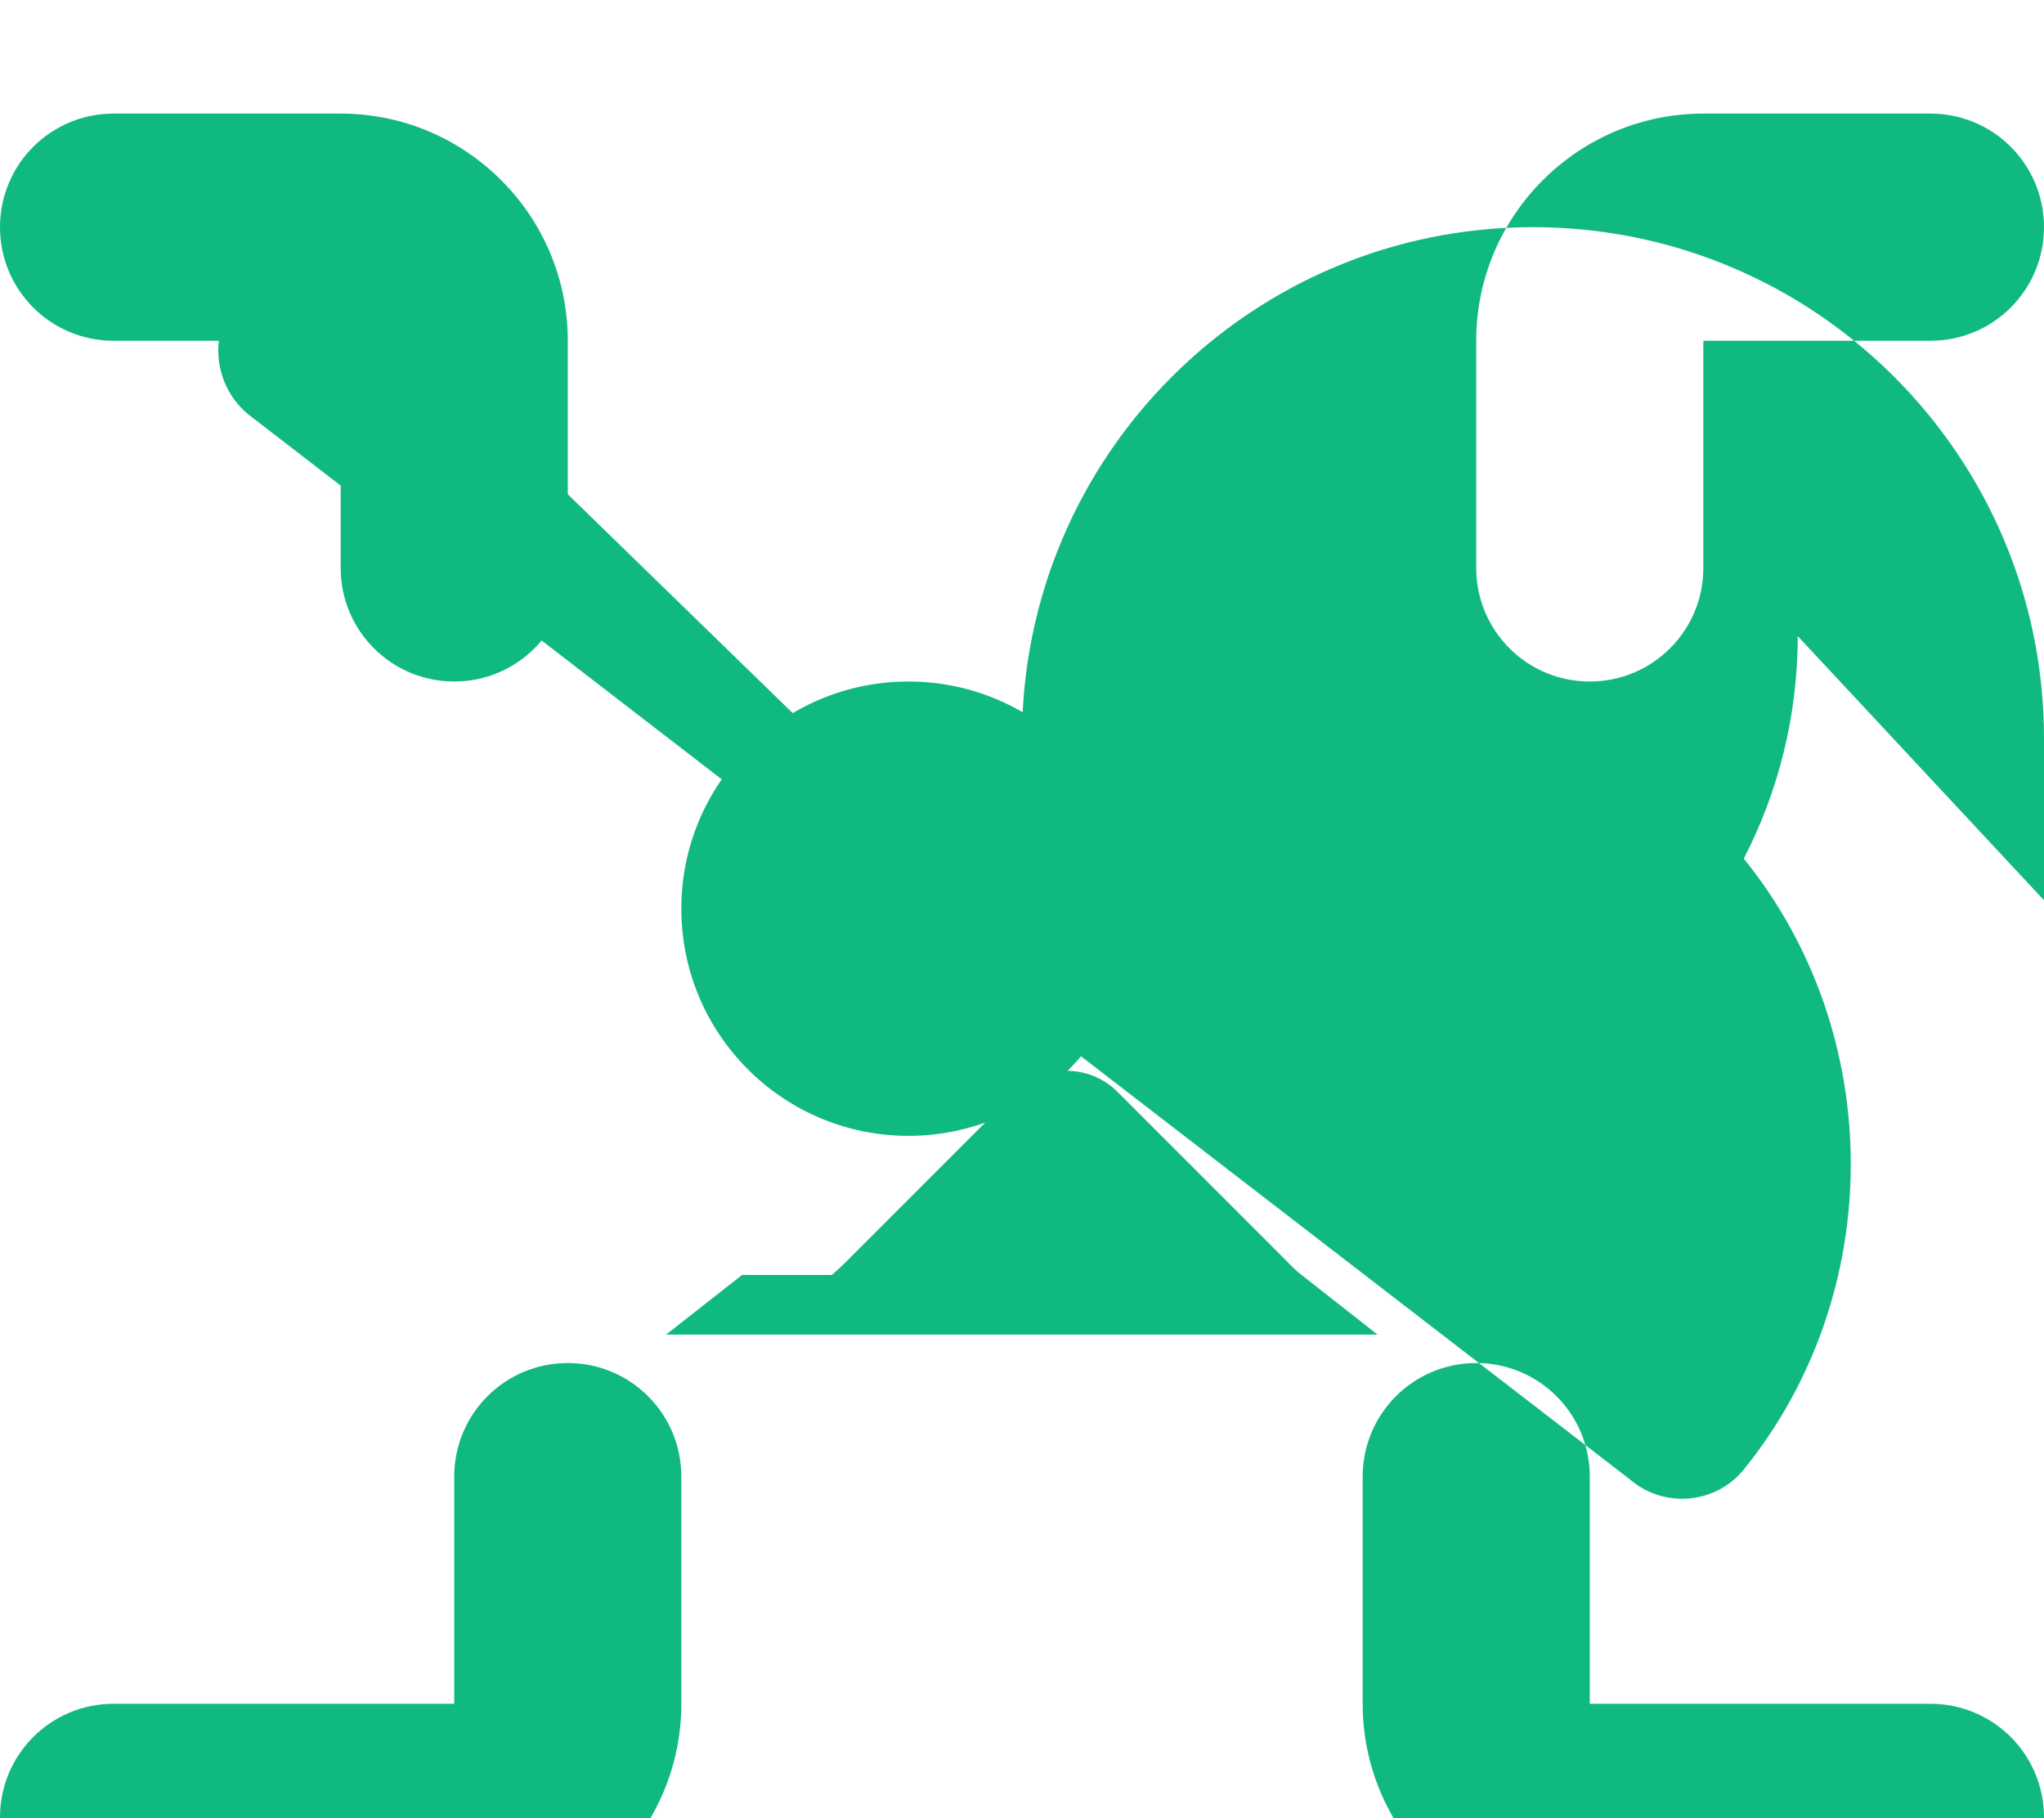
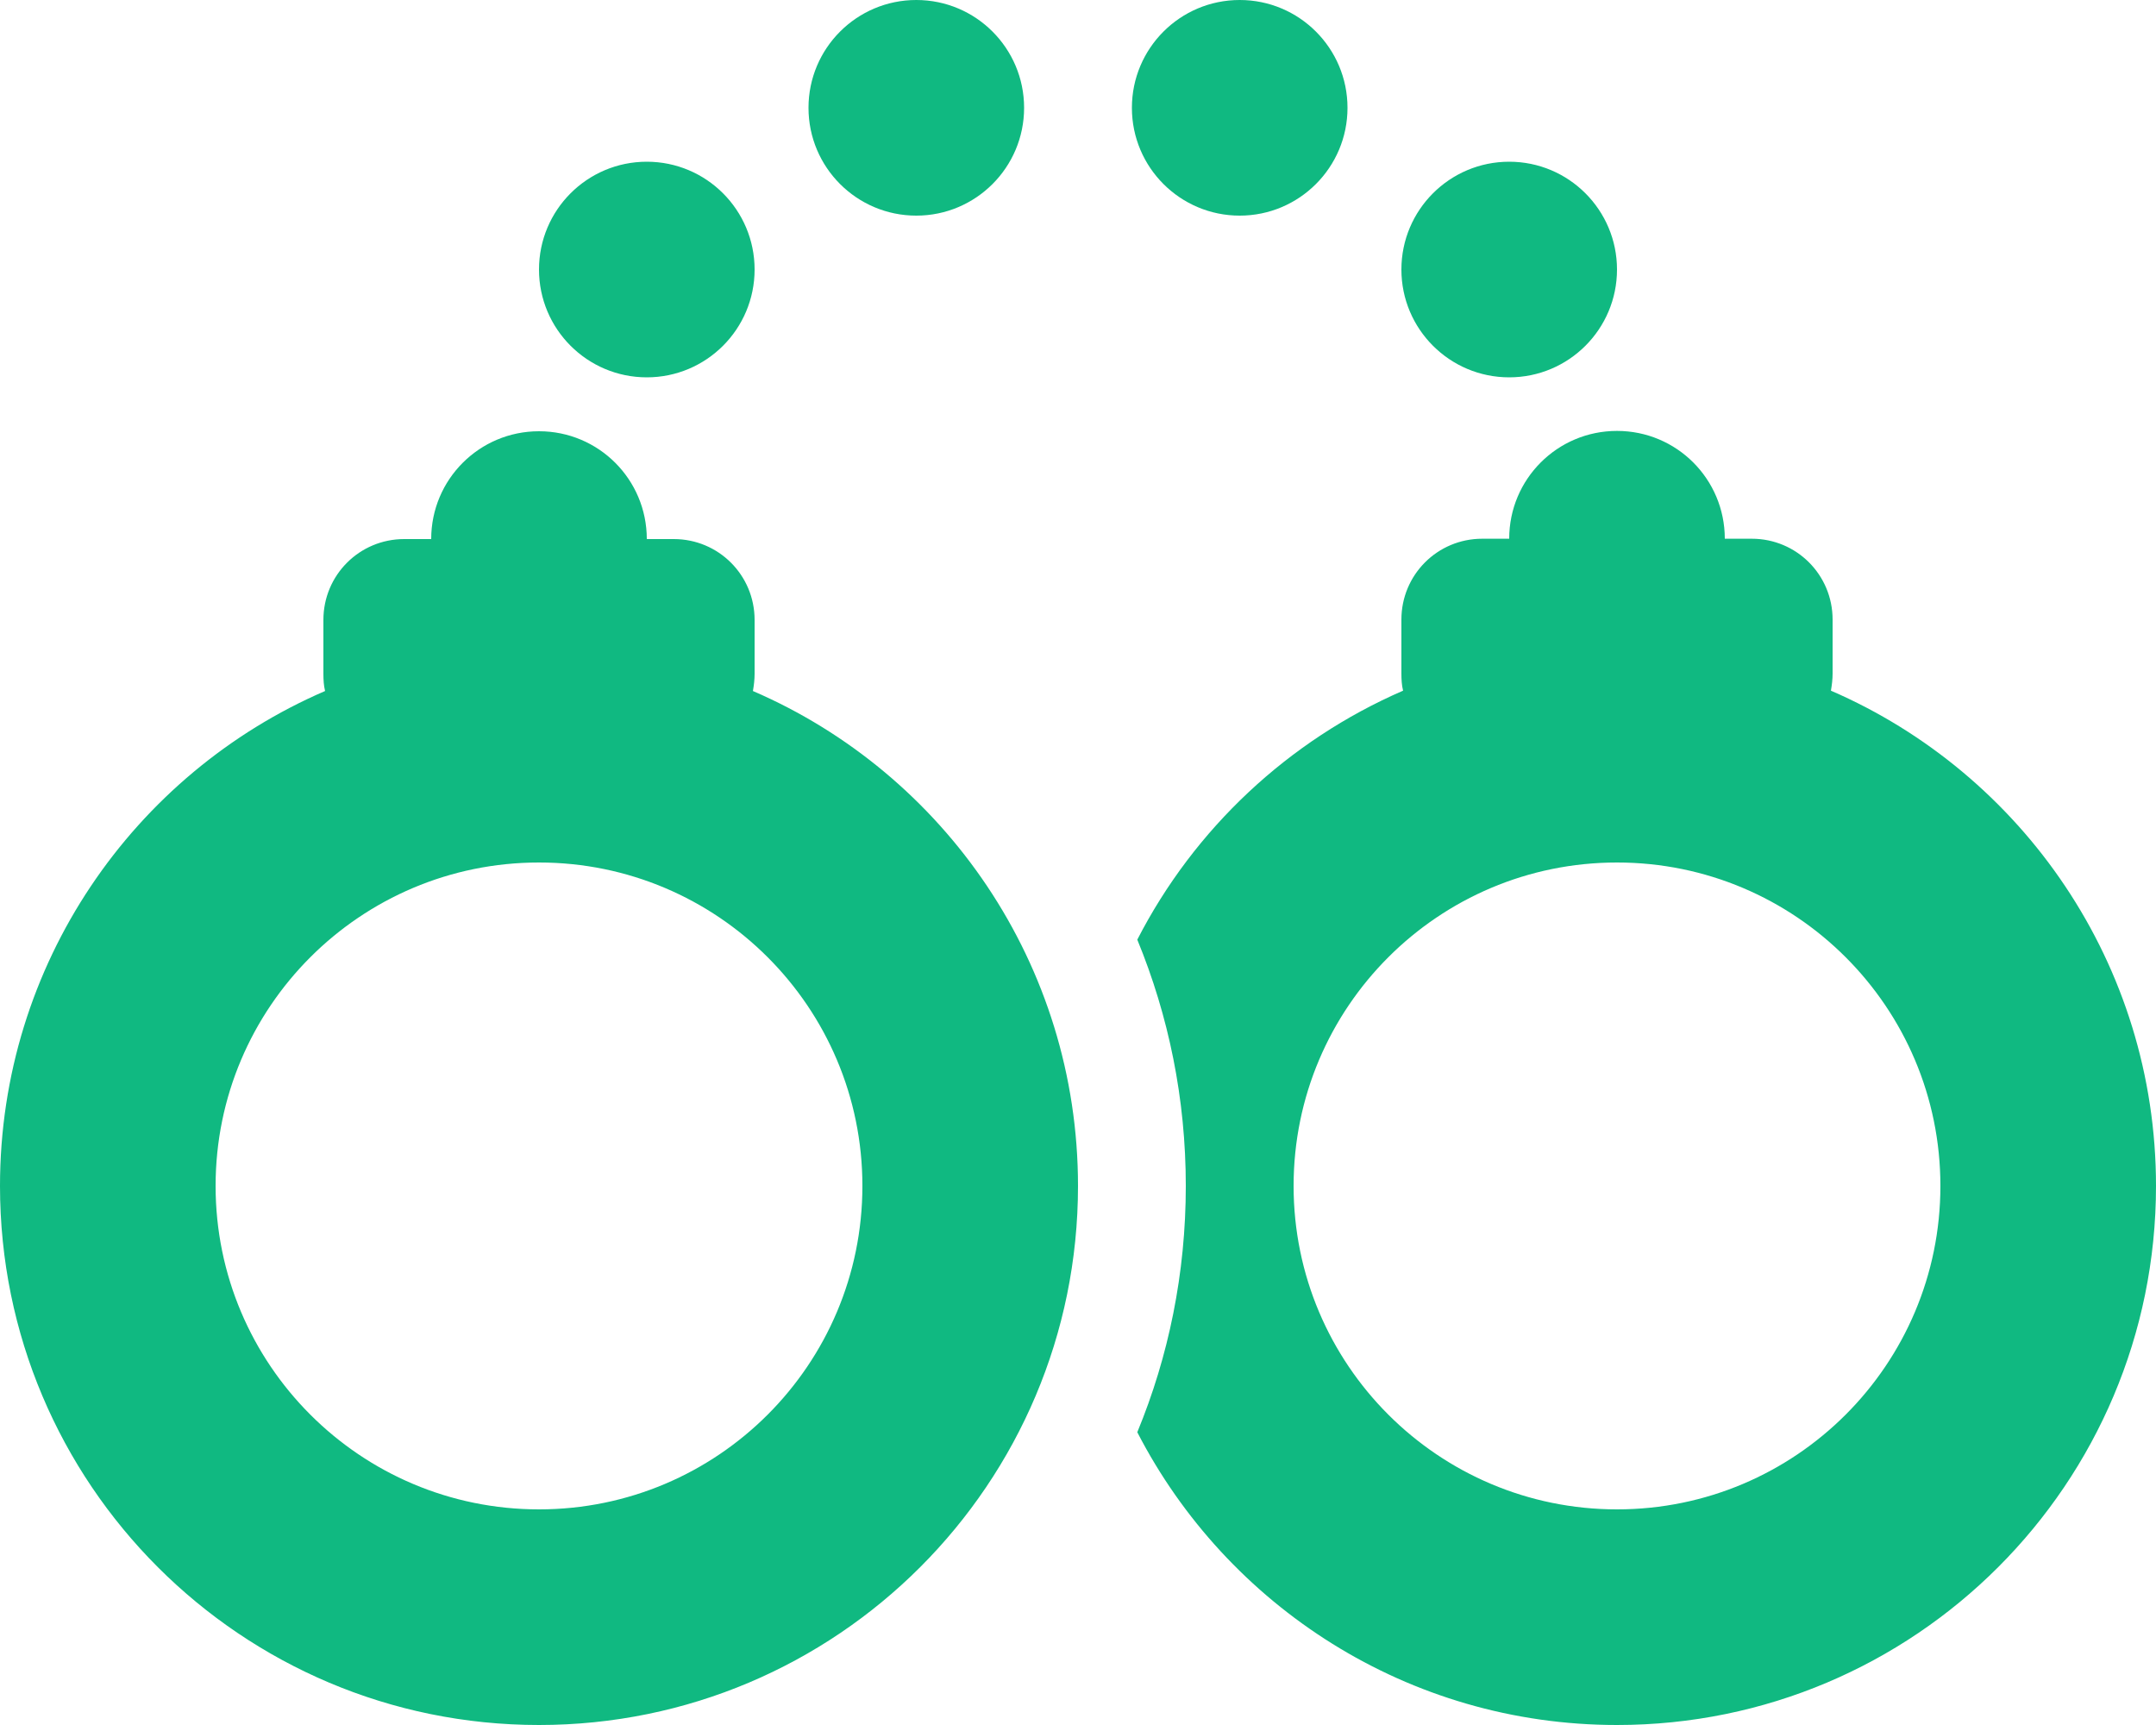
- <svg xmlns="http://www.w3.org/2000/svg" viewBox="0 0 576 512">
-   <path fill="#10B981" d="M128 32H32c-17.7 0-32 14.3-32 32s14.3 32 32 32h64v64c0 17.7 14.3 32 32 32s32-14.3 32-32V96c0-35.3-28.7-64-64-64zM448 32h96c17.7 0 32 14.3 32 32s-14.3 32-32 32H480v64c0 17.7-14.3 32-32 32s-32-14.3-32-32V96c0-35.3 28.7-64 64-64zM448 480h96c17.7 0 32 14.3 32 32s-14.3 32-32 32H448c-35.3 0-64-28.7-64-64V416c0-17.7 14.3-32 32-32s32 14.3 32 32v64zM128 480H32c-17.7 0-32 14.3-32 32s14.3 32 32 32h96c35.3 0 64-28.7 64-64V416c0-17.7-14.3-32-32-32s-32 14.3-32 32v64zM320 256a64 64 0 1 0 -128 0 64 64 0 1 0 128 0zM209.1 359.2L187.7 376h200.5l-21.4-16.8c-1.4-1.1-2.7-2.3-3.9-3.6l-48-48c-7.9-7.9-20.7-7.9-28.6 0l-48 48c-1.2 1.2-2.5 2.4-3.9 3.6zM576 208c0-79.5-64.5-144-144-144s-144 64.5-144 144c0 27.7 7.8 53.5 21.3 75.5c-1.6-1.3-3.3-2.5-4.9-3.8L99.5 80.4c-10.1-8.1-24.9-6.4-32.9 3.7s-6.4 24.9 3.7 32.9L459.2 416.7c.2 .2 .4 .3 .6 .5c9.6 7.8 23.8 6.4 31.6-3.2c40.2-49.6 40.2-122.5 0-172.1c9.7-18.8 15.2-40.1 15.2-62.7L608.8 288.8c10.1 8.1 24.9 6.4 32.9-3.7s6.4-24.9-3.7-32.9L576 208z" />
+ <svg xmlns="http://www.w3.org/2000/svg" viewBox="0 0 640 512">
+   <path fill="#10B981" d="M240 32a32 32 0 1 1 64 0 32 32 0 1 1 -64 0zM192 48a32 32 0 1 1 0 64 32 32 0 1 1 0-64zm-32 80c17.7 0 32 14.3 32 32l8 0c13.3 0 24 10.7 24 24l0 16c0 1.7-.2 3.4-.5 5.1C280.3 229.6 320 286.2 320 352c0 88.4-71.6 160-160 160S0 440.4 0 352c0-65.8 39.7-122.4 96.5-146.9c-.4-1.6-.5-3.3-.5-5.1l0-16c0-13.3 10.7-24 24-24l8 0c0-17.7 14.3-32 32-32zm0 320a96 96 0 1 0 0-192 96 96 0 1 0 0 192zm192-96c0-25.9-5.1-50.5-14.4-73.1c16.9-32.9 44.8-59.1 78.9-73.9c-.4-1.6-.5-3.3-.5-5.1l0-16c0-13.3 10.7-24 24-24l8 0c0-17.7 14.3-32 32-32s32 14.3 32 32l8 0c13.3 0 24 10.7 24 24l0 16c0 1.7-.2 3.4-.5 5.1C600.3 229.6 640 286.2 640 352c0 88.4-71.6 160-160 160c-62 0-115.8-35.3-142.4-86.9c9.3-22.5 14.4-47.2 14.4-73.1zm224 0a96 96 0 1 0 -192 0 96 96 0 1 0 192 0zM368 0a32 32 0 1 1 0 64 32 32 0 1 1 0-64zm80 48a32 32 0 1 1 0 64 32 32 0 1 1 0-64z" />
</svg>
